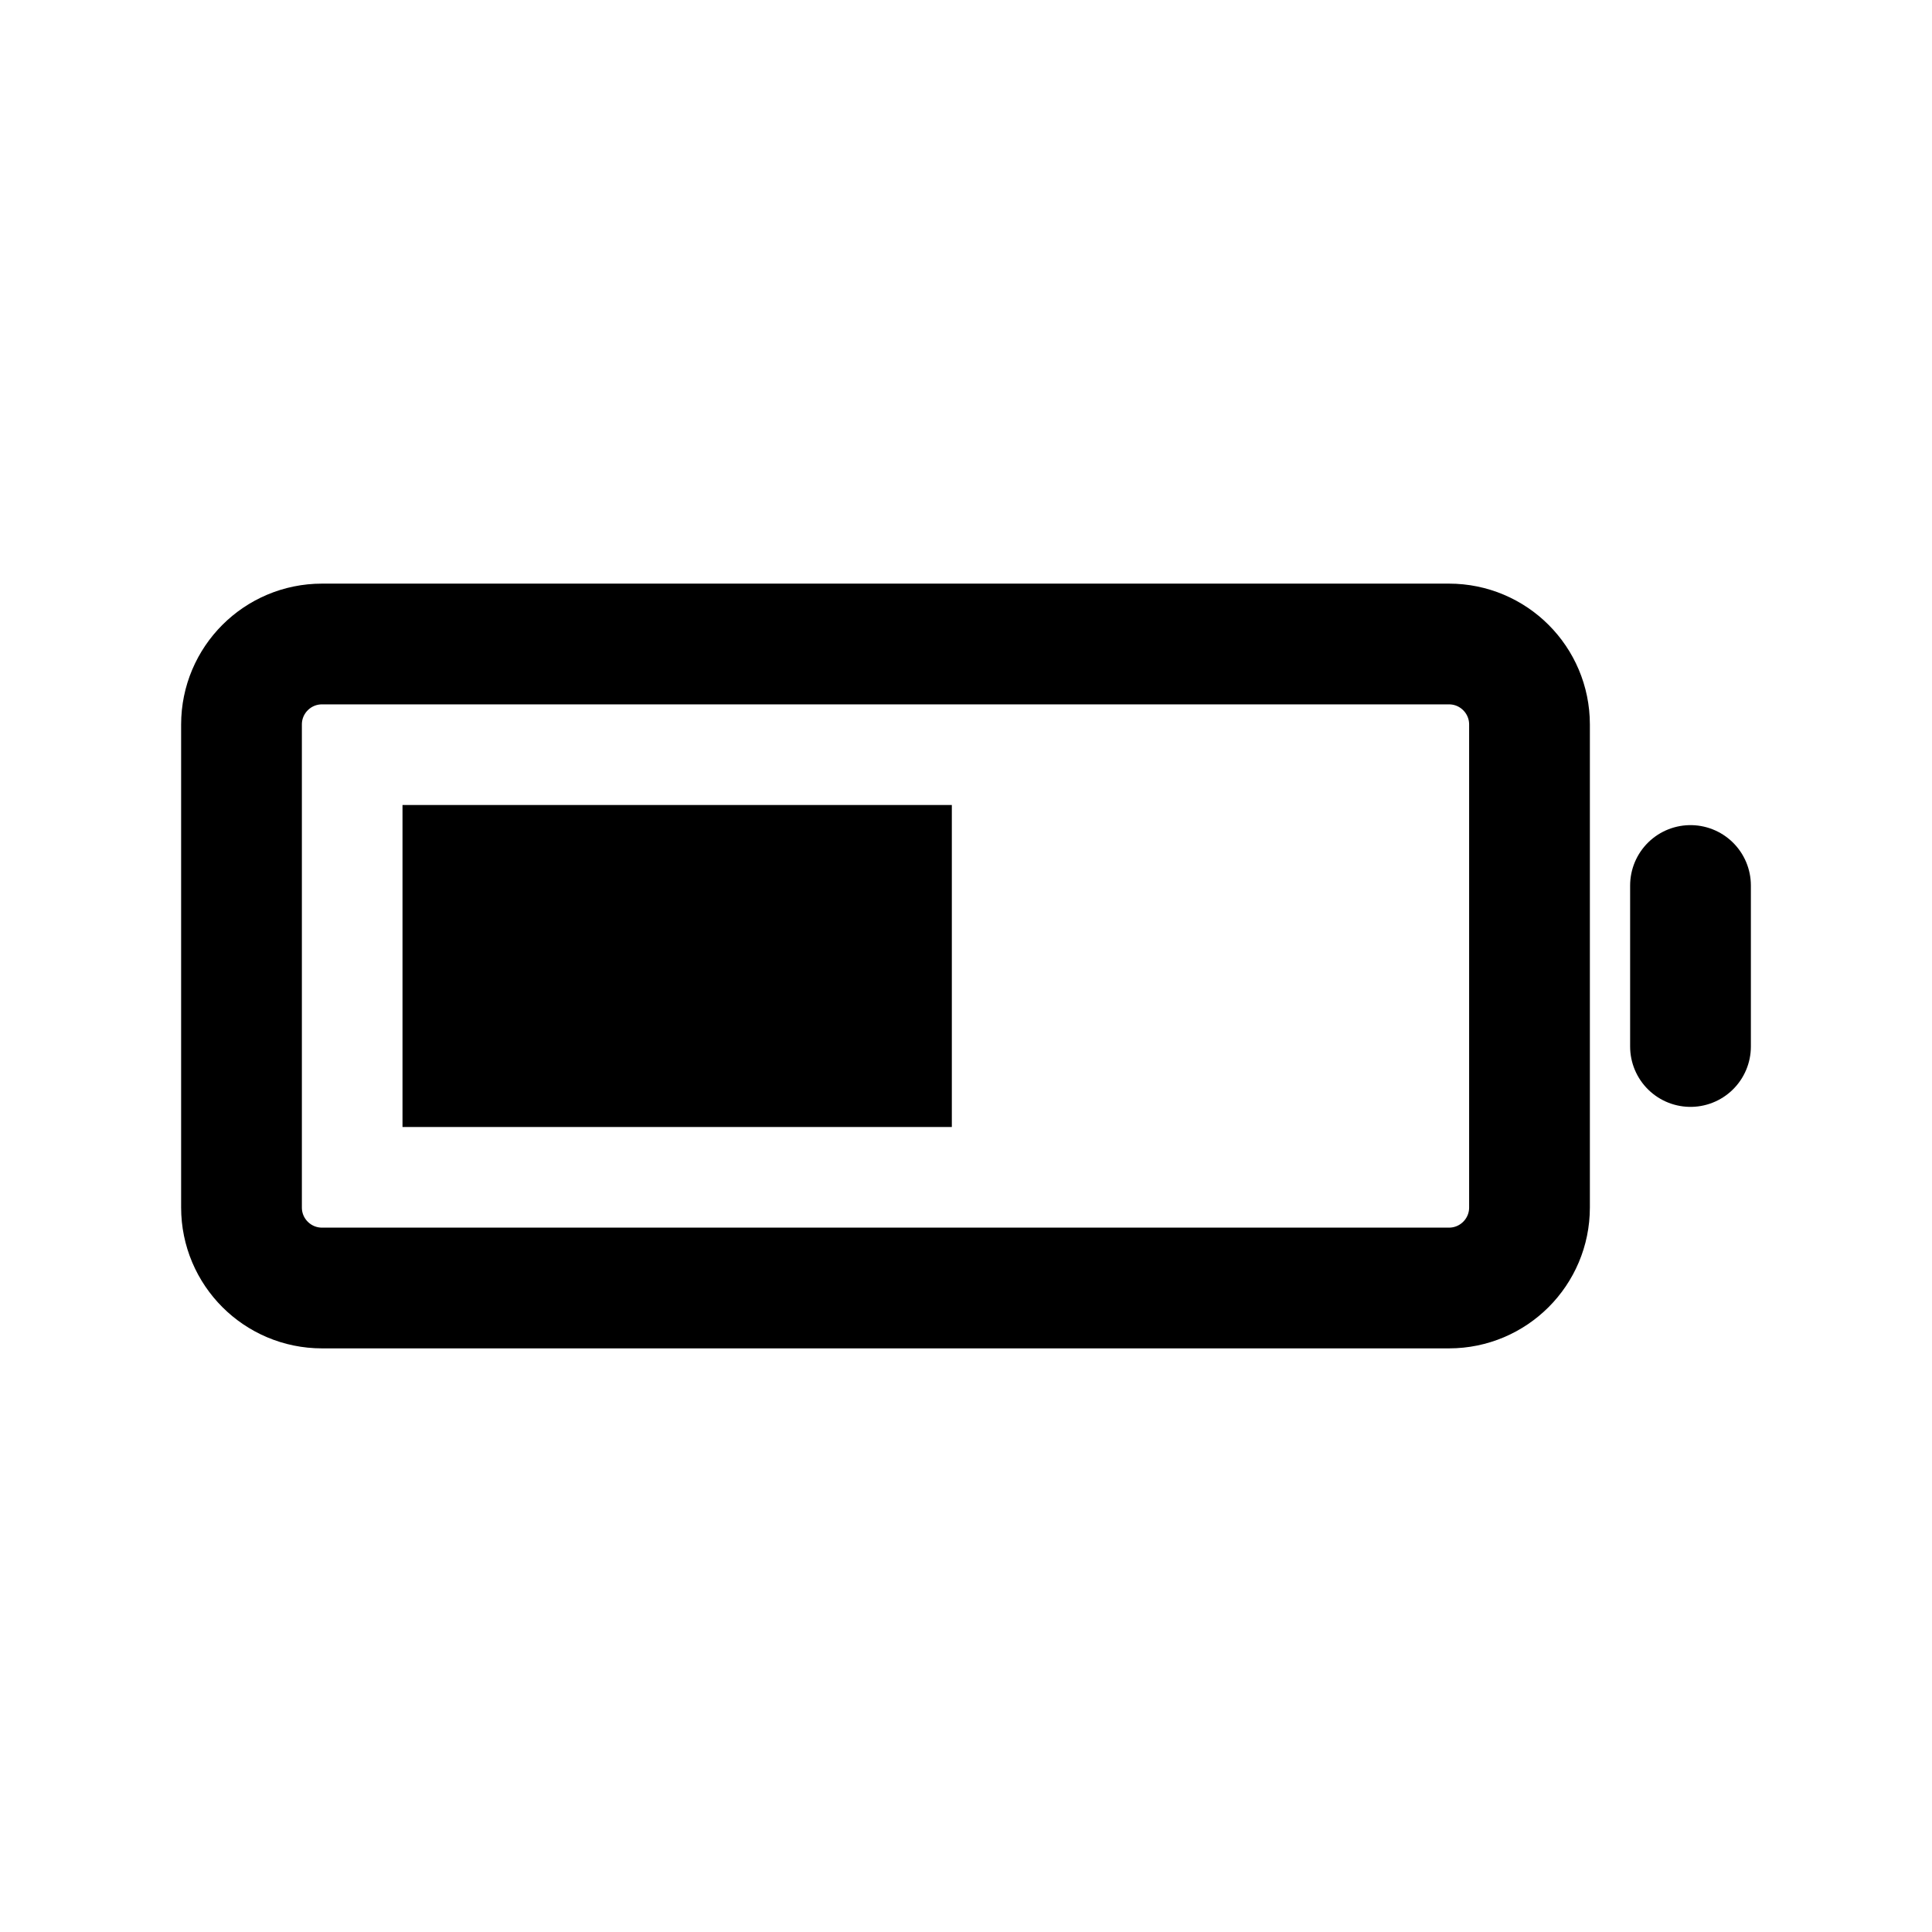
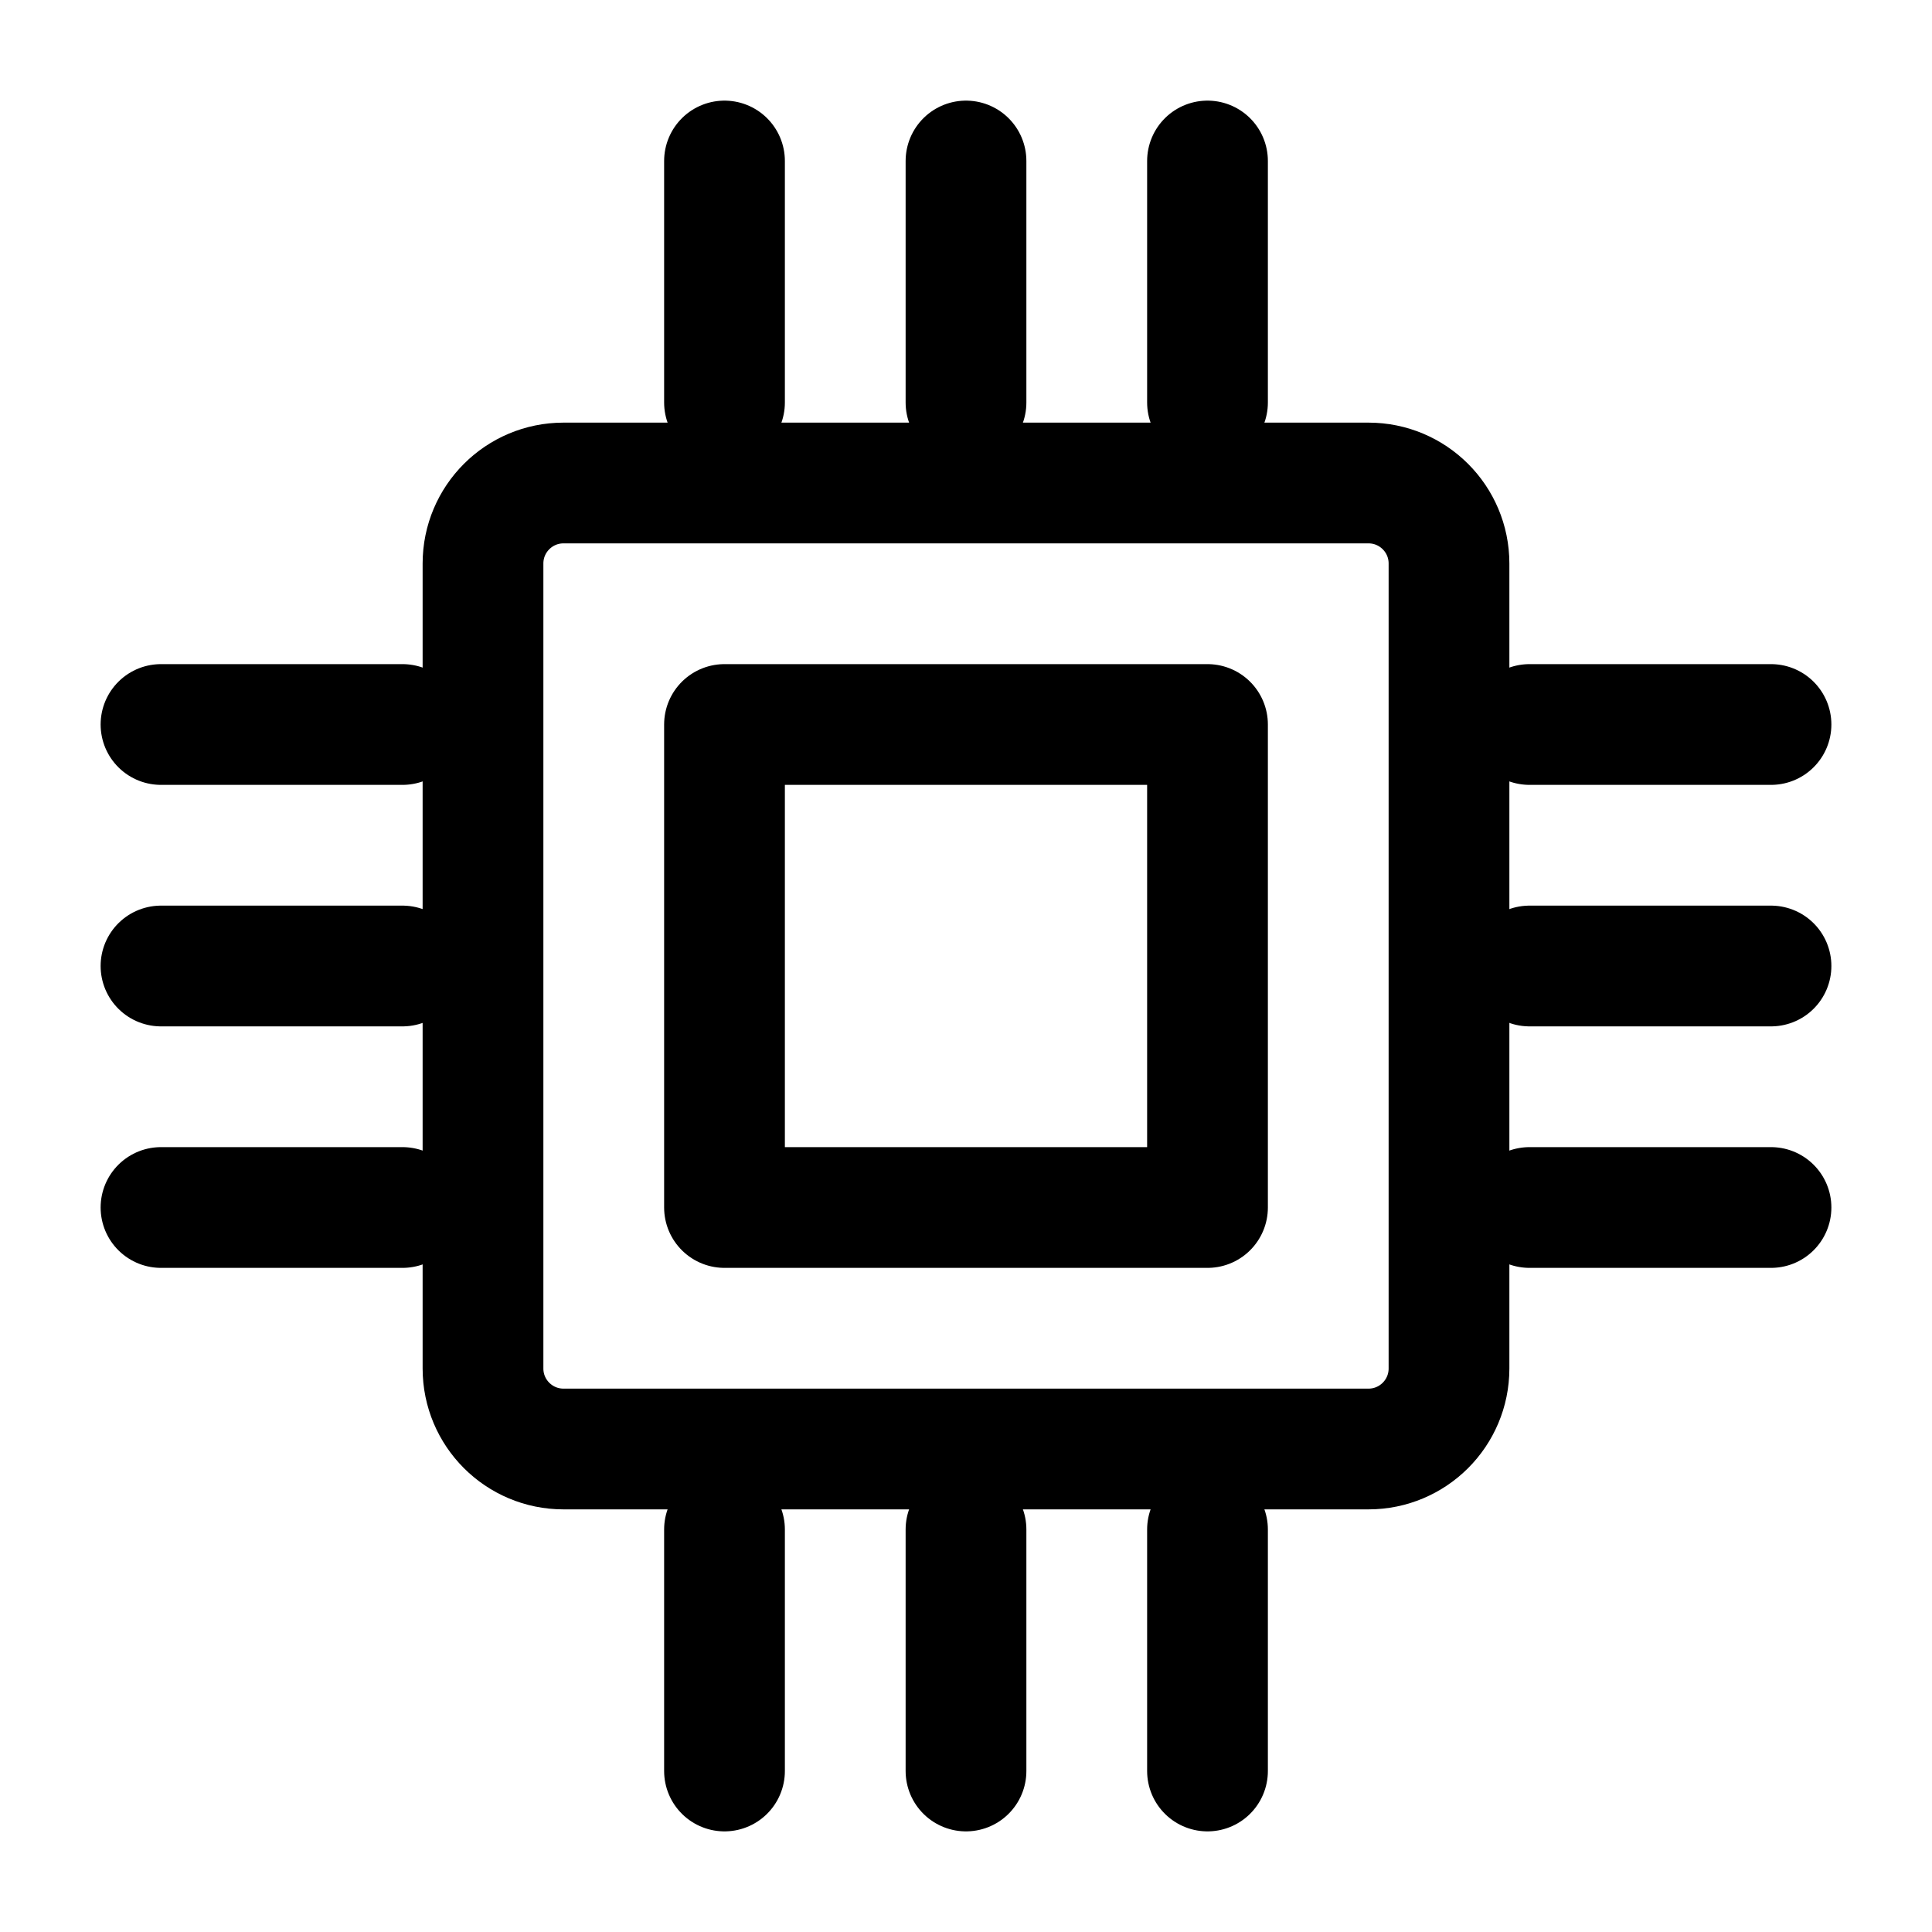
<svg xmlns="http://www.w3.org/2000/svg" width="24" height="24" viewBox="0 0 24 24" fill="none" stroke="currentColor" stroke-width="1.5" stroke-linecap="round" stroke-linejoin="round" version="1.1" id="svg2">
  <defs id="defs2" />
-   <rect x="3" y="8" width="16" height="8" rx="1" id="rect1" />
-   <path d="m 21,11 v 2" id="path1" />
-   <rect x="5" y="10" width="6.824" height="4" fill="currentColor" stroke="none" id="rect2" style="stroke-width:2.262" />
+   <rect x="6" y="6" width="12" height="12" rx="1" id="rect1" />
+   <path d="M9 9h6v6H9z" id="path1" />
+   <path d="M 9,2 V 5 M 15,2 V 5 M 9,19 v 3 m 6,-3 v 3 M 2,9 H 5 M 2,15 H 5 M 19,9 h 3 m -3,6 h 3 M 2,12 h 3 m 14,0 h 3 M 12,2 v 3 m 0,14 v 3" id="path2" />
</svg>
